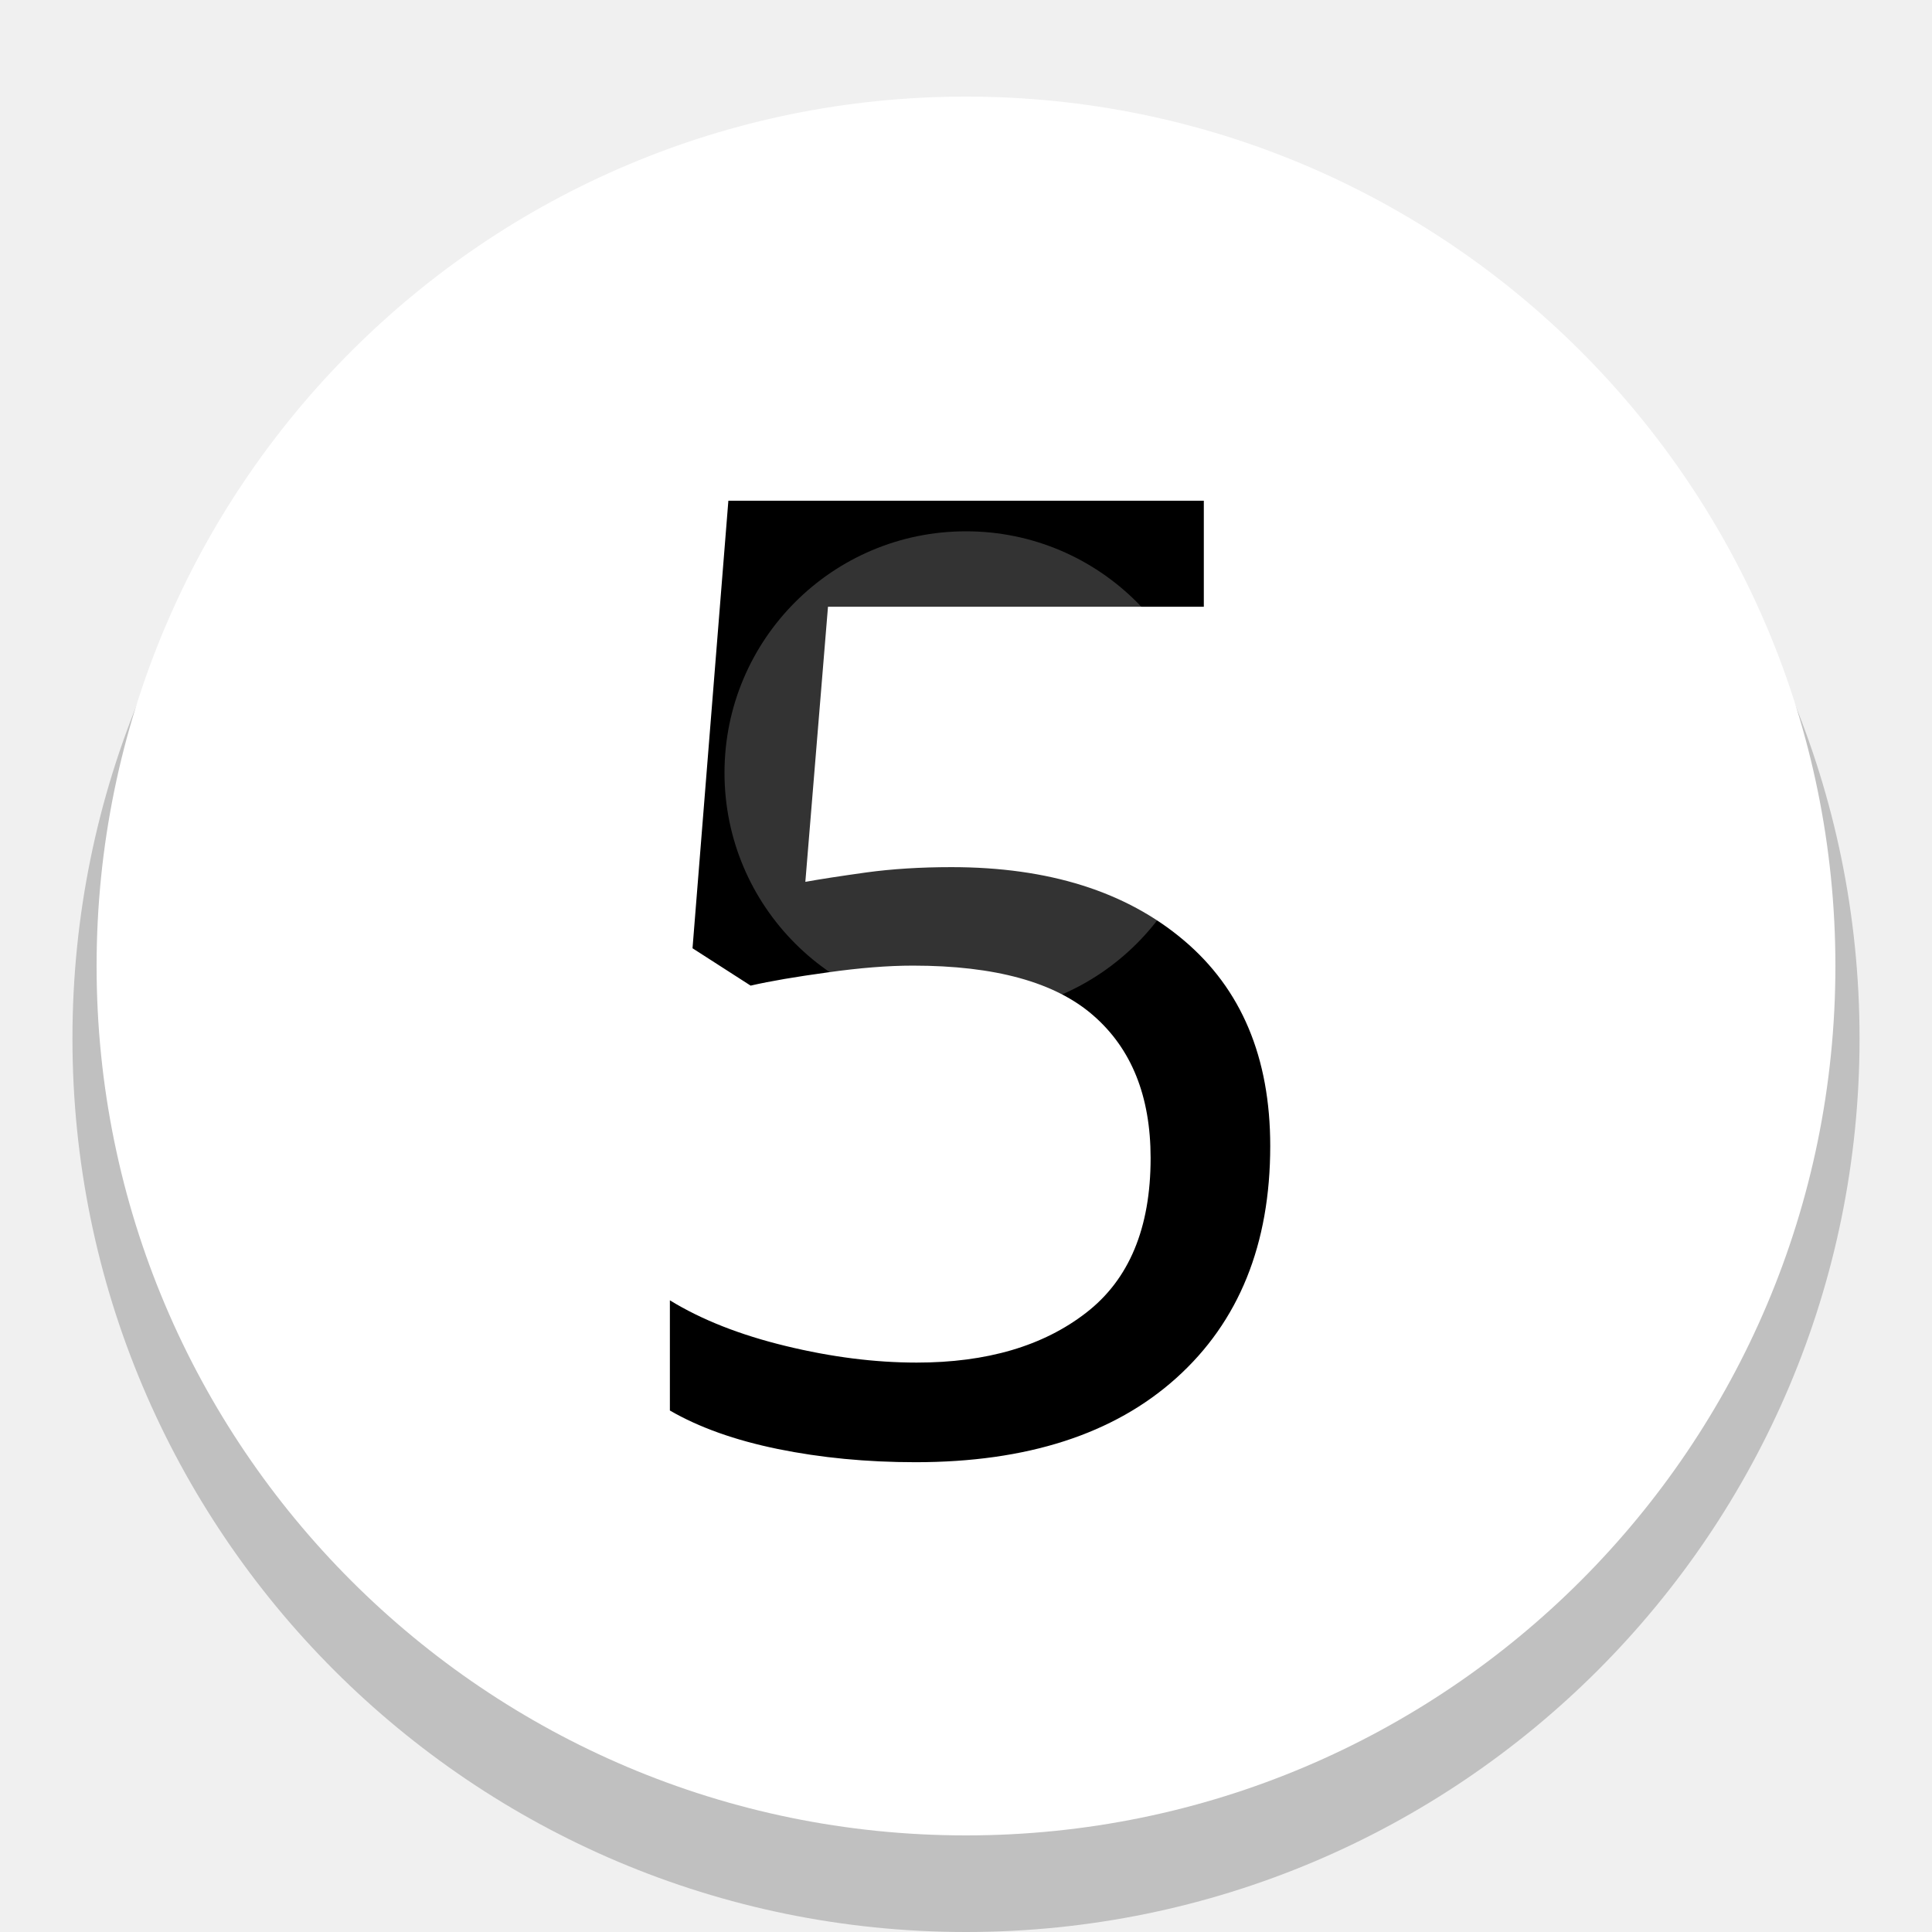
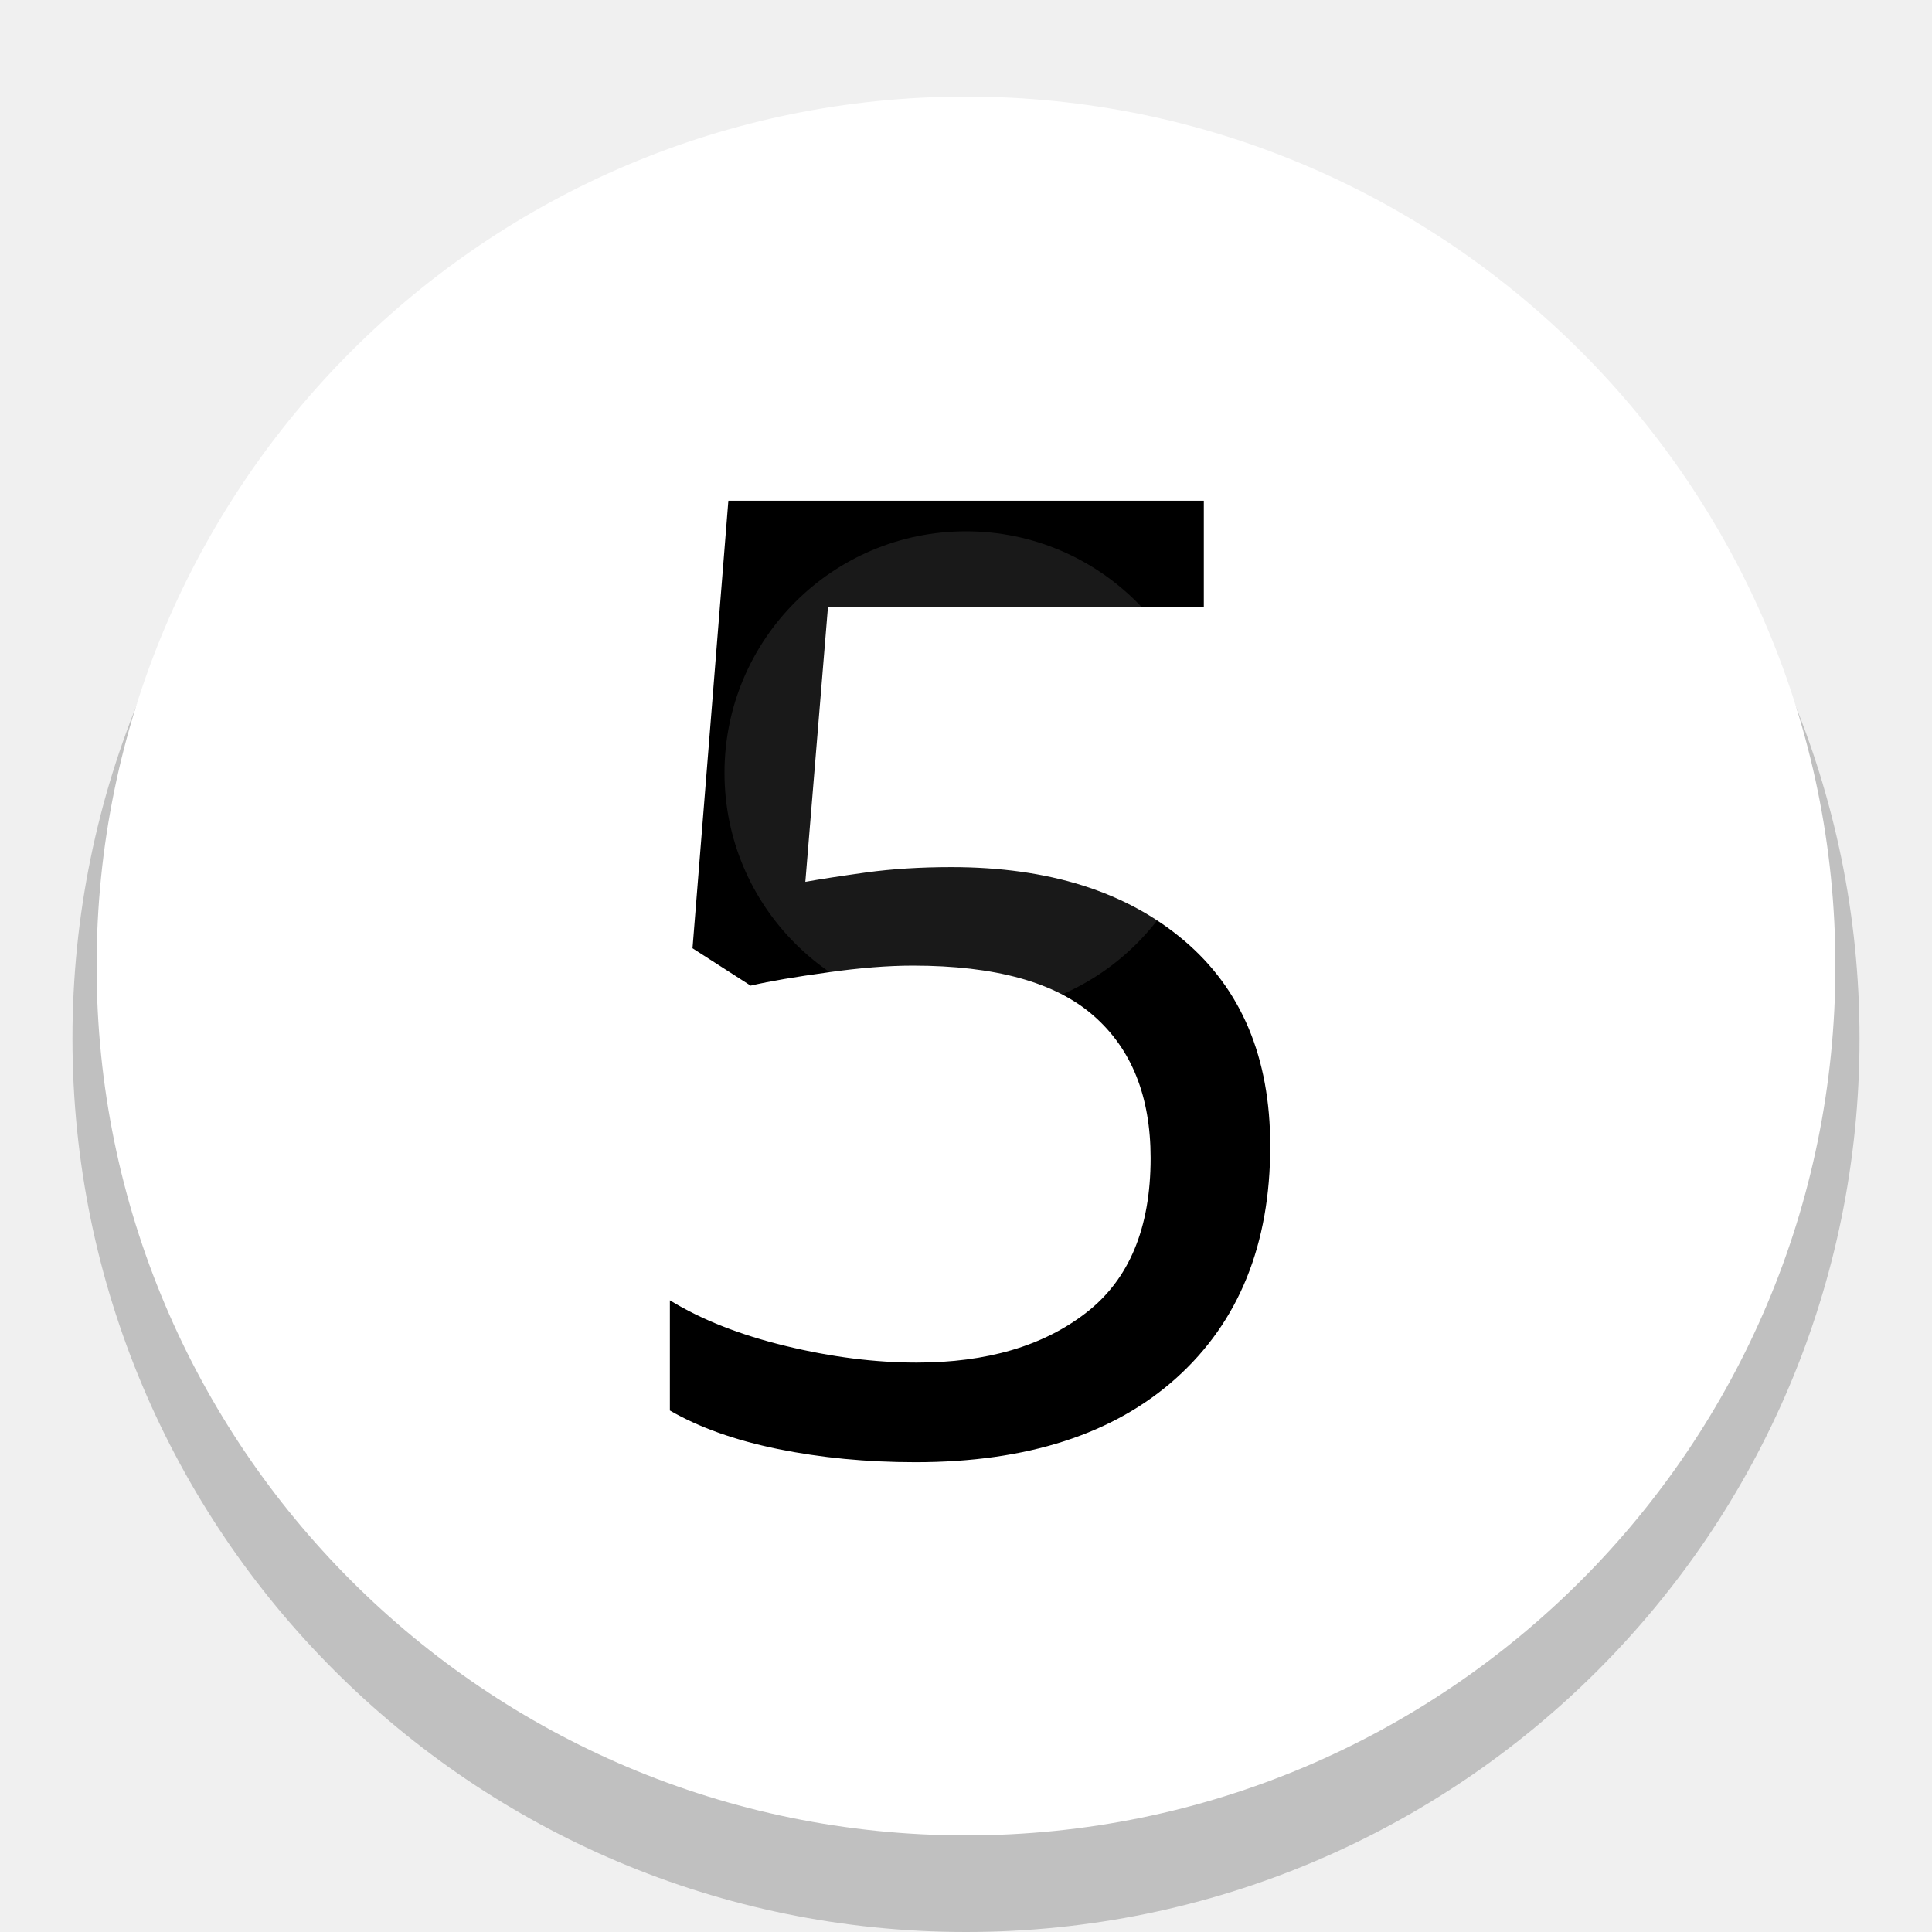
<svg xmlns="http://www.w3.org/2000/svg" height="80" width="80" version="1.1" id="chip" class="chip stackable" viewBox="0 0 80 80">
  <defs id="defs4">
    <filter class="tt_color_filter" id="app-filter-colorize" color-interpolation-filters="sRGB">
      <feColorMatrix id="recolorize-filter-matrix" type="matrix" values="1.0 0.0 0.0 0.0  0.0                  1.0 0.0 0.0 0.0  0.0                  1.0 0.0 0.0 0.0  0.0                  0.0 0.0 0.0 1.0  0.0" />
    </filter>
  </defs>
  <circle id="path_shadow" class="object_shadow" r="37" cx="40" cy="43" style="fill:#000000;fill-opacity:0.20;" />
  <g class="chip_head tt_colored" filter="url(#app-filter-colorize)" width="80" height="80">
    <g>
      <circle r="36" cy="40" cx="40" fill="white" />
      <text x="40" y="60" style="font-style:normal;font-variant:normal;font-weight:normal;        font-size:55px;line-height:1.25;font-family:sans-serif;        text-align:center; text-anchor:middle;        letter-spacing:0px;word-spacing:0px;        fill:#000;fill-opacity:1">
        <tspan class="tspan_value">5</tspan>
      </text>
    </g>
  </g>
+   <circle r="34" cy="40" cx="40" style="stroke:#ffffff;stroke-opacity:1;fill:none;stroke-dasharray:3.15, 9.45;stroke-dashoffset:0;stroke-width:3.15;stroke-linecap:butt" />
  <g class="tt_positions" data-bounpos-type="pos-set" name="chip">
-     <circle cx="40" cy="32" r="10" fill="#fff" fill-opacity="0.2" />
+     <circle cx="40" cy="32" r="10" fill="#fff" fill-opacity="0.1" />
  </g>
</svg>
